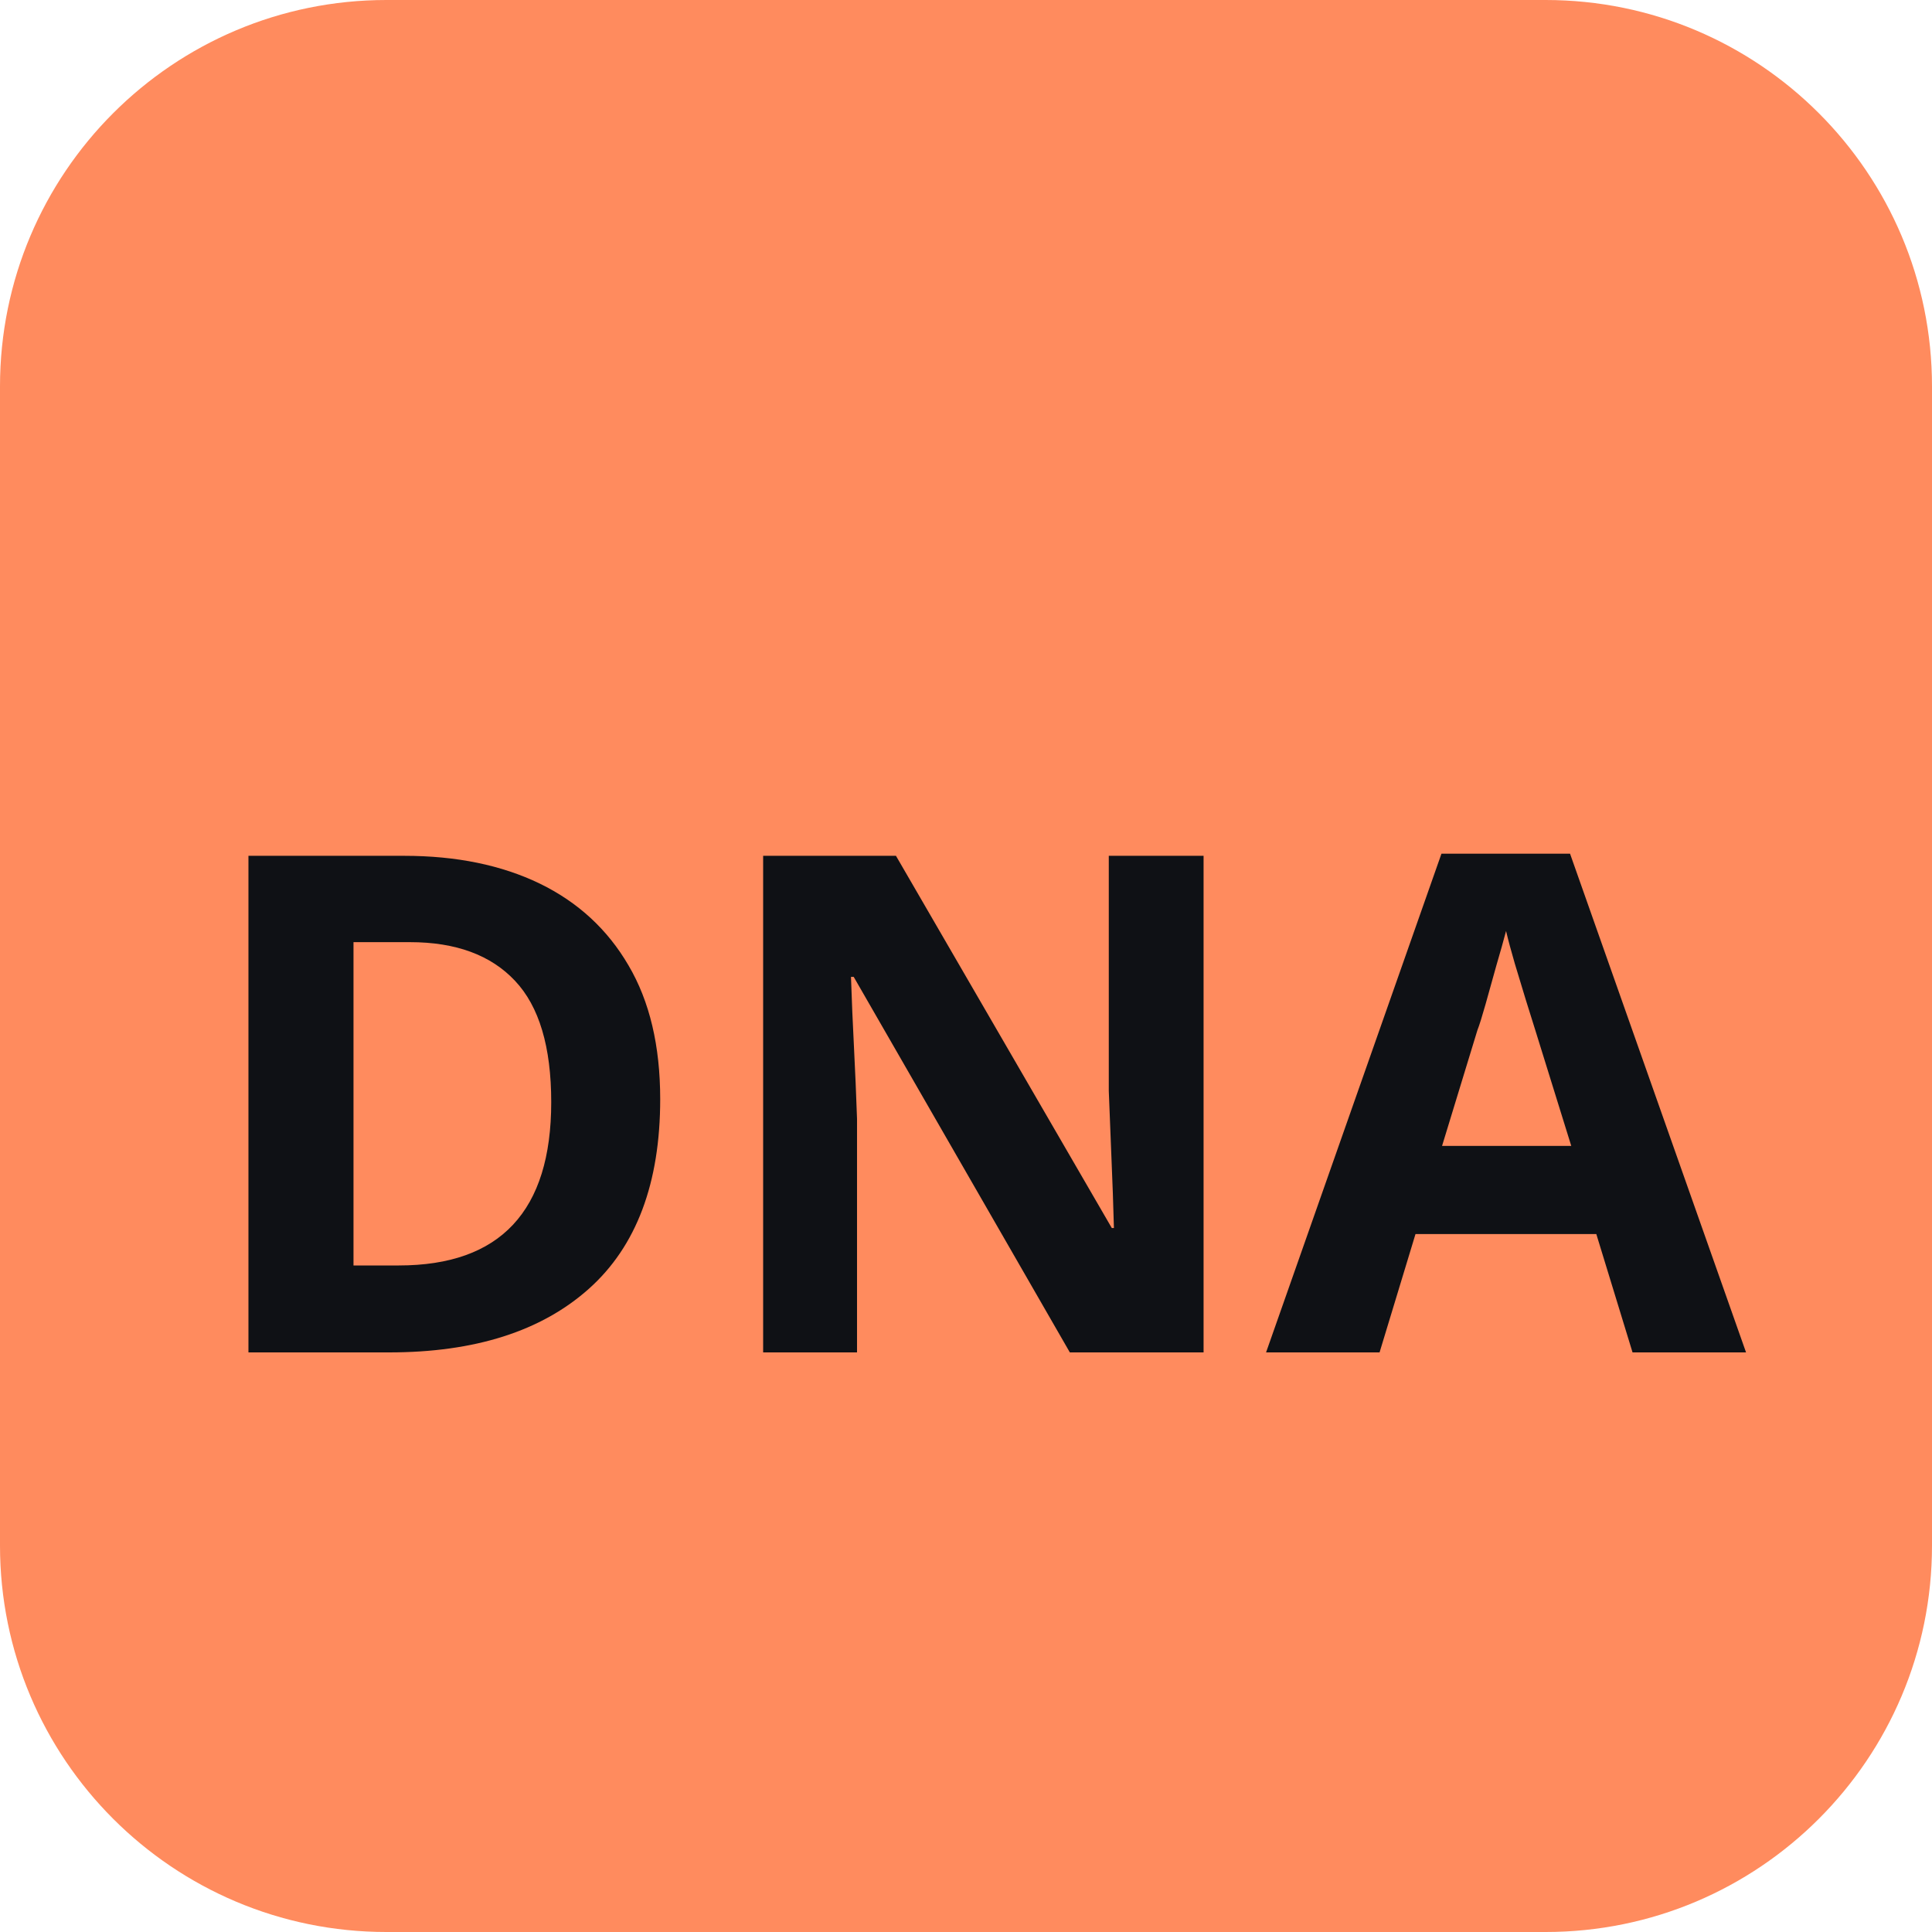
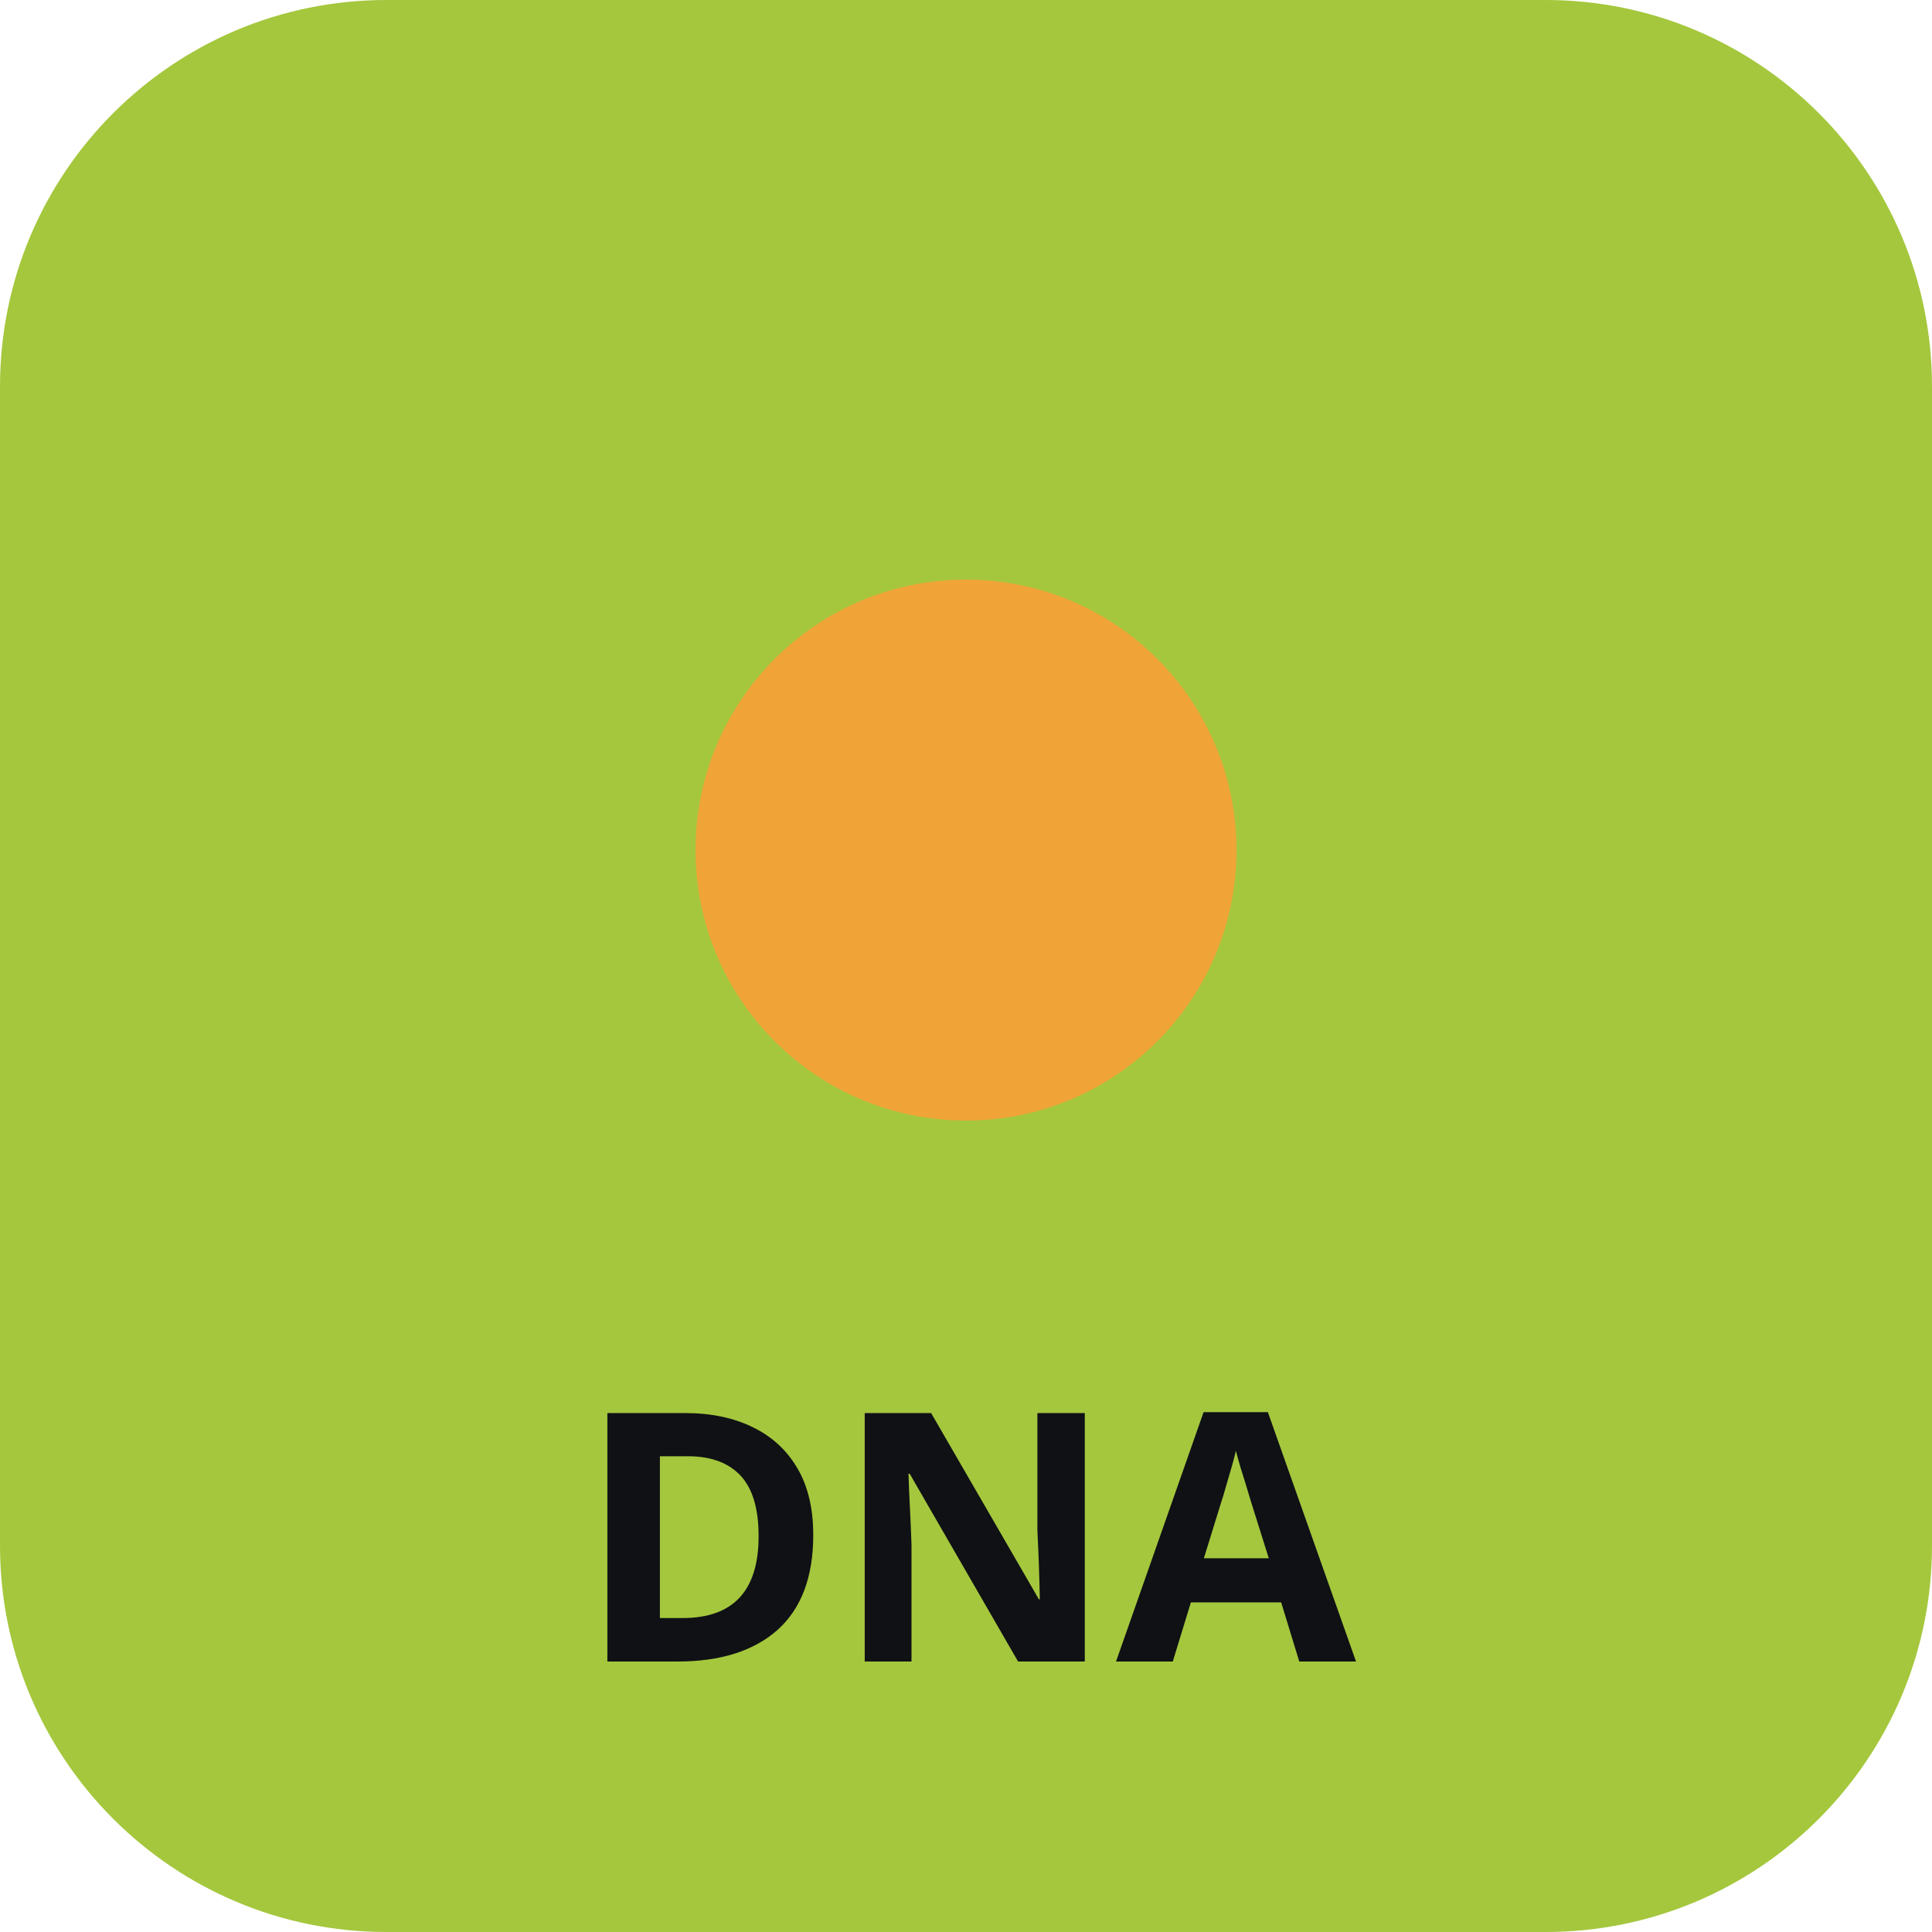
<svg xmlns="http://www.w3.org/2000/svg" viewBox="0 0 100 100">
-   <rect rx="20" width="100" height="100" fill="#FF8B5E" />
-   <text x="50" y="70" text-anchor="middle" font-size="36" font-weight="900" font-family="system-ui" fill="#0F1115">DNA</text>
+   <rect rx="20" width="100" height="100" fill="#A5C73D" />
+   <circle cx="50" cy="44" r="14" fill="#F0A437" />
+   <text x="50" y="86" text-anchor="middle" font-size="18" font-weight="900" font-family="system-ui" fill="#0F1115">DNA</text>
</svg>
